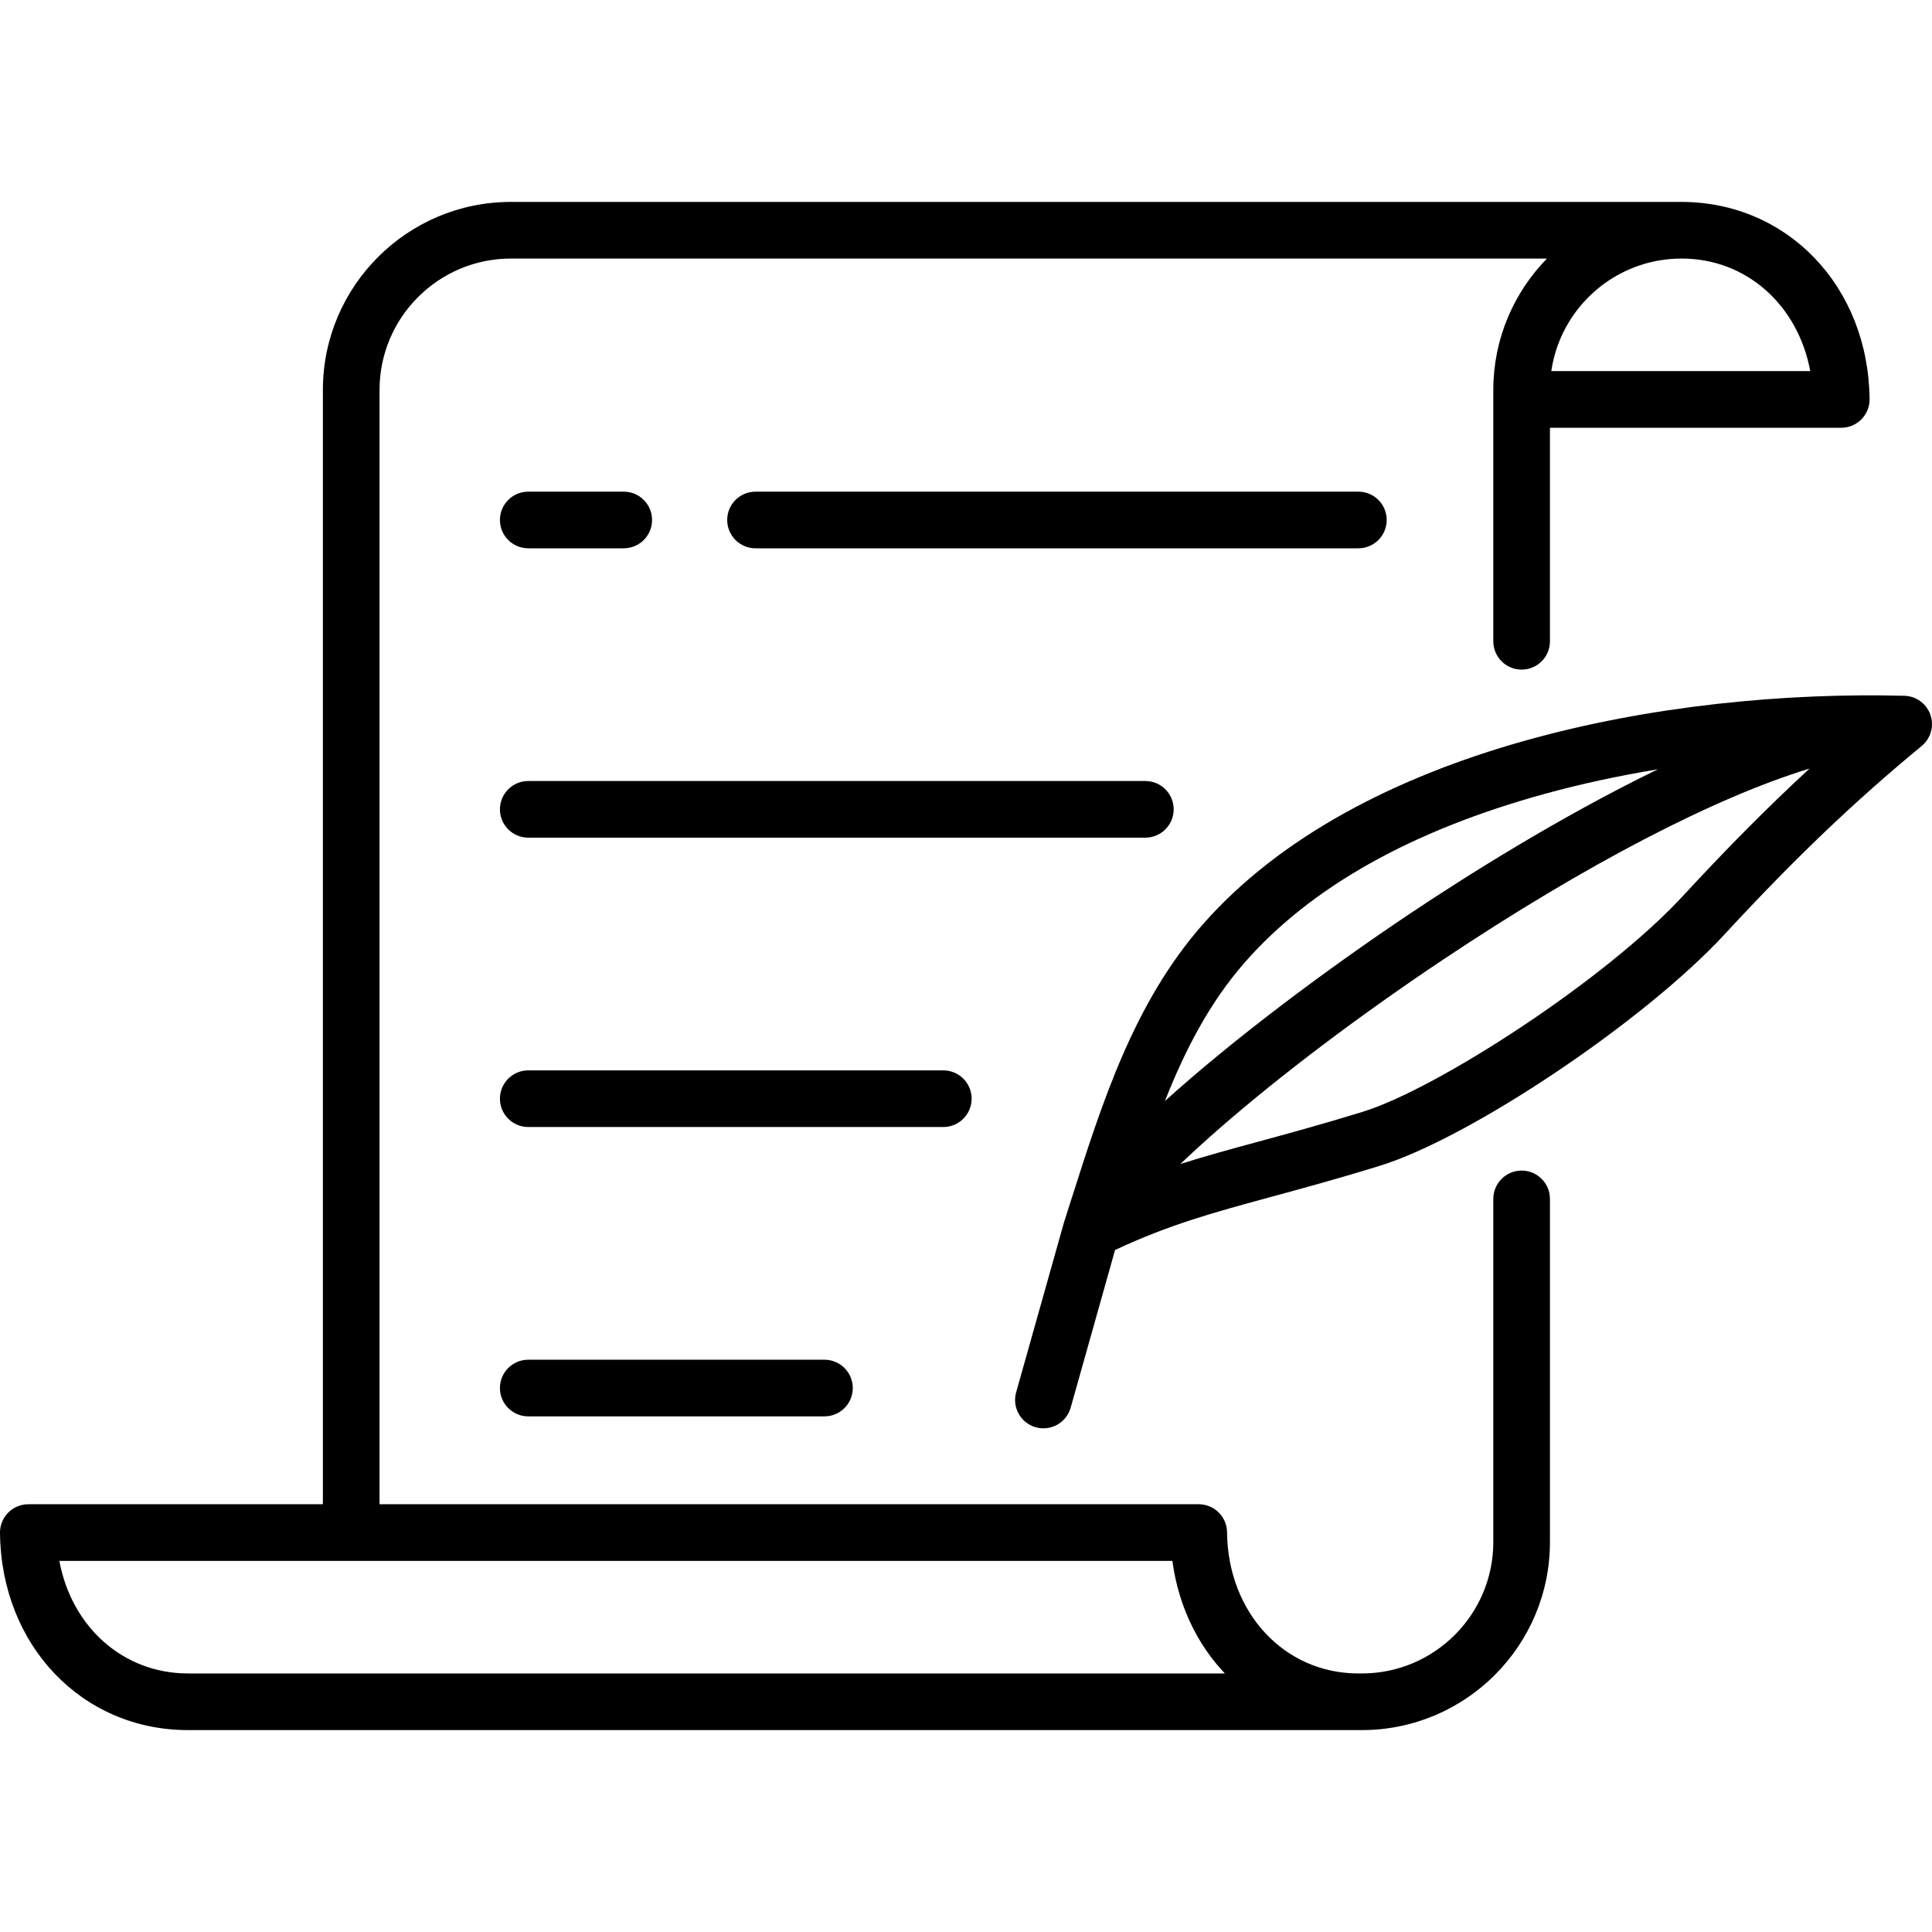
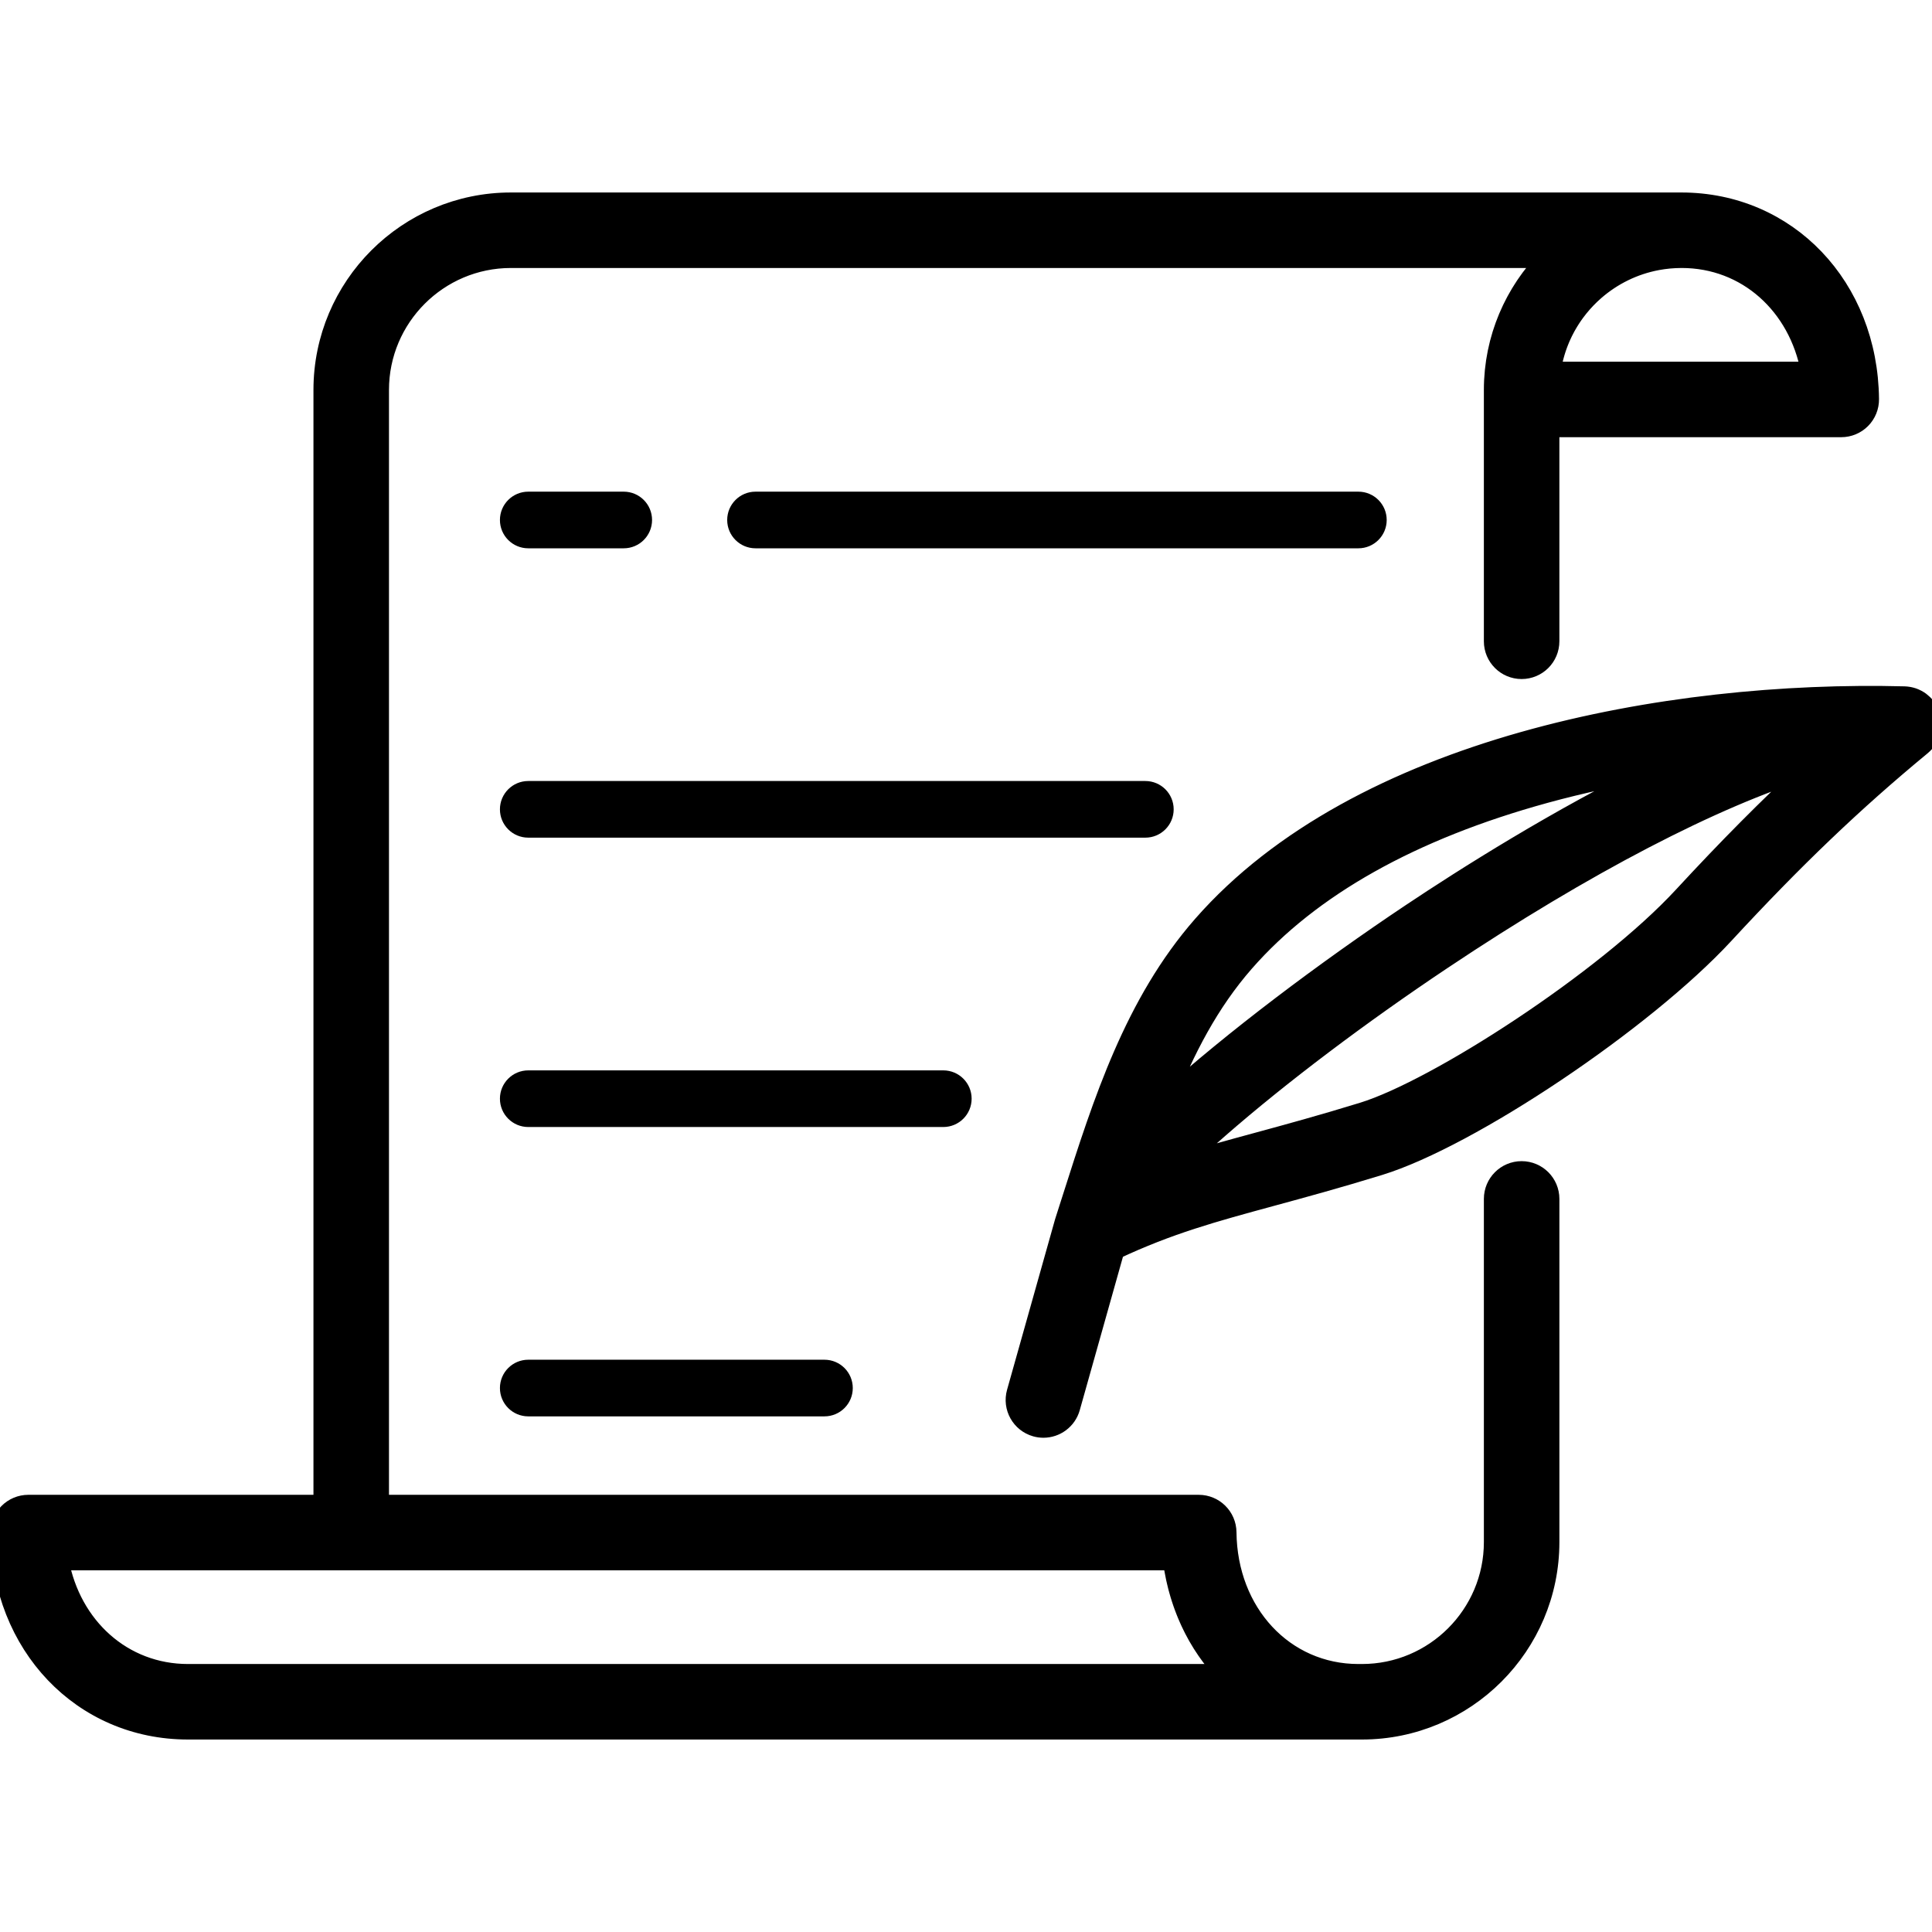
<svg xmlns="http://www.w3.org/2000/svg" version="1.1" id="Capa_1" x="0px" y="0px" viewBox="0 0 511.999 511.999" style="enable-background:new 0 0 511.999 511.999;" xml:space="preserve">
  <g>
    <g>
      <path d="M359.983,130.296H200.219c-4.145,0-7.505,3.36-7.505,7.505c0,4.145,3.36,7.505,7.505,7.505h159.763    c4.145,0,7.506-3.36,7.506-7.505C367.488,133.655,364.128,130.296,359.983,130.296z" />
    </g>
  </g>
  <g>
    <g>
      <path d="M165.297,130.296h-25.306c-4.145,0-7.505,3.36-7.505,7.505c0,4.145,3.359,7.505,7.505,7.505h25.306    c4.145,0,7.505-3.36,7.505-7.505C172.802,133.656,169.442,130.296,165.297,130.296z" />
    </g>
  </g>
  <g>
    <g>
      <path d="M218.49,360.341h-78.499c-4.145,0-7.505,3.36-7.505,7.505c0,4.146,3.36,7.505,7.505,7.505h78.499    c4.145,0,7.505-3.36,7.505-7.505C225.995,363.7,222.635,360.341,218.49,360.341z" />
    </g>
  </g>
  <g>
    <g>
      <path d="M249.987,283.66H139.991c-4.145,0-7.505,3.36-7.505,7.505c0,4.146,3.36,7.505,7.505,7.505h109.996    c4.144,0,7.505-3.36,7.505-7.505C257.492,287.019,254.132,283.66,249.987,283.66z" />
    </g>
  </g>
  <g>
    <g>
      <path d="M303.53,206.977H139.991c-4.145,0-7.505,3.36-7.505,7.505s3.36,7.505,7.505,7.505H303.53    c4.145,0.001,7.505-3.359,7.505-7.505S307.675,206.977,303.53,206.977z" />
    </g>
  </g>
  <g>
    <g>
-       <path d="M445.564,53.51h-310.17c-27.474,0-49.825,22.352-49.825,49.826V398.64H7.504c-2.003,0-3.924,0.801-5.333,2.224    c-1.41,1.424-2.192,3.352-2.171,5.355c0.296,29.8,21.711,52.271,49.813,52.271h310.17h0.945c27.474,0,49.825-22.352,49.825-49.826    v-90.943c0-4.145-3.361-7.504-7.506-7.504c-4.145,0-7.505,3.36-7.505,7.505v90.943c0,19.198-15.618,34.815-34.814,34.815h-0.945    c-19.629,0-34.591-16.083-34.803-37.409c-0.041-4.116-3.389-7.431-7.505-7.431H100.583V103.335    c0-19.198,15.618-34.815,34.814-34.815h274.558c-0.22,0.225-0.428,0.461-0.644,0.691c-0.262,0.279-0.527,0.555-0.783,0.839    c-0.271,0.301-0.532,0.61-0.795,0.918c-0.253,0.295-0.508,0.587-0.754,0.888c-0.255,0.312-0.499,0.632-0.747,0.95    c-0.24,0.308-0.482,0.613-0.715,0.927c-0.238,0.322-0.466,0.651-0.697,0.979c-0.227,0.322-0.457,0.642-0.677,0.969    c-0.221,0.331-0.432,0.669-0.645,1.006c-0.213,0.335-0.429,0.667-0.634,1.007c-0.206,0.342-0.4,0.691-0.597,1.038    c-0.197,0.345-0.399,0.688-0.588,1.039c-0.19,0.351-0.366,0.71-0.547,1.067c-0.181,0.356-0.367,0.709-0.539,1.069    c-0.173,0.362-0.332,0.731-0.497,1.097c-0.164,0.365-0.333,0.727-0.488,1.096c-0.157,0.373-0.299,0.753-0.447,1.13    c-0.146,0.372-0.297,0.741-0.434,1.117c-0.141,0.386-0.266,0.779-0.397,1.17c-0.126,0.376-0.259,0.748-0.377,1.128    c-0.124,0.4-0.231,0.807-0.345,1.212c-0.106,0.378-0.22,0.753-0.318,1.135c-0.107,0.42-0.197,0.846-0.294,1.27    c-0.085,0.373-0.179,0.744-0.255,1.12c-0.09,0.441-0.161,0.887-0.239,1.332c-0.064,0.368-0.138,0.732-0.194,1.102    c-0.072,0.475-0.124,0.956-0.183,1.435c-0.042,0.346-0.095,0.688-0.13,1.036c-0.054,0.536-0.087,1.078-0.124,1.619    c-0.02,0.297-0.052,0.592-0.067,0.89c-0.042,0.841-0.064,1.688-0.064,2.54v2.519v64.093c0,4.146,3.36,7.505,7.505,7.505    s7.505-3.36,7.505-7.505V113.36h77.203c2.003,0,3.924-0.801,5.333-2.224c1.41-1.424,2.192-3.352,2.171-5.355    C495.161,75.981,473.746,53.51,445.564,53.51z M310.693,413.651c0.103,0.777,0.223,1.546,0.356,2.31    c0.044,0.256,0.098,0.507,0.146,0.762c0.095,0.505,0.19,1.01,0.298,1.508c0.064,0.299,0.137,0.593,0.205,0.889    c0.104,0.449,0.209,0.898,0.324,1.341c0.08,0.311,0.167,0.619,0.252,0.927c0.117,0.422,0.235,0.843,0.361,1.26    c0.094,0.313,0.193,0.624,0.293,0.934c0.13,0.406,0.265,0.81,0.404,1.211c0.107,0.309,0.216,0.617,0.329,0.923    c0.146,0.398,0.297,0.792,0.452,1.184c0.118,0.298,0.235,0.596,0.357,0.891c0.165,0.397,0.337,0.789,0.51,1.181    c0.124,0.281,0.247,0.563,0.376,0.841c0.19,0.41,0.39,0.814,0.589,1.217c0.124,0.25,0.243,0.502,0.371,0.75    c0.244,0.473,0.499,0.938,0.756,1.402c0.093,0.169,0.182,0.341,0.277,0.508c0.357,0.628,0.726,1.246,1.107,1.854    c0.089,0.142,0.184,0.278,0.274,0.419c0.297,0.465,0.598,0.927,0.909,1.38c0.144,0.209,0.294,0.412,0.44,0.619    c0.268,0.378,0.536,0.755,0.814,1.124c0.167,0.222,0.338,0.438,0.508,0.657c0.268,0.345,0.538,0.689,0.814,1.025    c0.182,0.221,0.367,0.439,0.552,0.657c0.276,0.326,0.556,0.648,0.84,0.966c0.191,0.214,0.385,0.425,0.58,0.635    c0.139,0.15,0.273,0.306,0.414,0.454H49.812v0c-17.224,0-30.855-12.385-34.08-29.829H310.693z M411.12,98.348    c0.003-0.051,0.008-0.104,0.015-0.156c0.034-0.229,0.076-0.456,0.115-0.683c0.054-0.32,0.109-0.64,0.172-0.958    c0.048-0.242,0.102-0.482,0.155-0.722c0.066-0.298,0.133-0.595,0.206-0.89c0.062-0.248,0.128-0.495,0.195-0.741    c0.077-0.281,0.156-0.562,0.239-0.84c0.075-0.252,0.154-0.502,0.235-0.751c0.086-0.266,0.176-0.53,0.269-0.794    c0.09-0.255,0.181-0.51,0.277-0.762c0.094-0.249,0.193-0.495,0.293-0.742c0.105-0.26,0.21-0.519,0.322-0.776    c0.099-0.229,0.204-0.455,0.308-0.681c0.123-0.267,0.245-0.536,0.374-0.799c0.096-0.196,0.199-0.388,0.299-0.582    c0.148-0.288,0.294-0.576,0.45-0.859c0.06-0.11,0.126-0.216,0.187-0.325c0.693-1.227,1.454-2.411,2.286-3.54    c0.008-0.011,0.015-0.021,0.023-0.032c0.268-0.362,0.545-0.717,0.826-1.069c0.045-0.056,0.088-0.113,0.133-0.169    c0.275-0.34,0.559-0.673,0.846-1.002c0.053-0.061,0.106-0.123,0.16-0.184c0.292-0.33,0.591-0.653,0.896-0.972    c0.05-0.052,0.099-0.105,0.15-0.157c0.316-0.326,0.638-0.647,0.966-0.961c0.037-0.035,0.074-0.07,0.111-0.106    c0.346-0.328,0.698-0.65,1.058-0.964c0.012-0.011,0.025-0.021,0.037-0.032c4.596-4.003,10.252-6.826,16.494-7.988    c0.003-0.001,0.007-0.001,0.01-0.002c0.511-0.095,1.027-0.179,1.546-0.251c0.031-0.004,0.062-0.008,0.093-0.012    c0.495-0.068,0.993-0.126,1.494-0.173c0.076-0.007,0.153-0.011,0.23-0.017c0.459-0.04,0.919-0.074,1.383-0.096    c0.268-0.012,0.538-0.014,0.808-0.021c0.29-0.007,0.579-0.02,0.871-0.02c17.224,0,30.855,12.385,34.08,29.829H411.12z" />
+       <path stroke="black" stroke-width="5" d="M445.564,53.51h-310.17c-27.474,0-49.825,22.352-49.825,49.826V398.64H7.504c-2.003,0-3.924,0.801-5.333,2.224    c-1.41,1.424-2.192,3.352-2.171,5.355c0.296,29.8,21.711,52.271,49.813,52.271h310.17h0.945c27.474,0,49.825-22.352,49.825-49.826    v-90.943c0-4.145-3.361-7.504-7.506-7.504c-4.145,0-7.505,3.36-7.505,7.505v90.943c0,19.198-15.618,34.815-34.814,34.815h-0.945    c-19.629,0-34.591-16.083-34.803-37.409c-0.041-4.116-3.389-7.431-7.505-7.431H100.583V103.335    c0-19.198,15.618-34.815,34.814-34.815h274.558c-0.22,0.225-0.428,0.461-0.644,0.691c-0.262,0.279-0.527,0.555-0.783,0.839    c-0.271,0.301-0.532,0.61-0.795,0.918c-0.253,0.295-0.508,0.587-0.754,0.888c-0.255,0.312-0.499,0.632-0.747,0.95    c-0.24,0.308-0.482,0.613-0.715,0.927c-0.238,0.322-0.466,0.651-0.697,0.979c-0.227,0.322-0.457,0.642-0.677,0.969    c-0.221,0.331-0.432,0.669-0.645,1.006c-0.213,0.335-0.429,0.667-0.634,1.007c-0.206,0.342-0.4,0.691-0.597,1.038    c-0.197,0.345-0.399,0.688-0.588,1.039c-0.19,0.351-0.366,0.71-0.547,1.067c-0.181,0.356-0.367,0.709-0.539,1.069    c-0.173,0.362-0.332,0.731-0.497,1.097c-0.164,0.365-0.333,0.727-0.488,1.096c-0.157,0.373-0.299,0.753-0.447,1.13    c-0.146,0.372-0.297,0.741-0.434,1.117c-0.141,0.386-0.266,0.779-0.397,1.17c-0.126,0.376-0.259,0.748-0.377,1.128    c-0.124,0.4-0.231,0.807-0.345,1.212c-0.106,0.378-0.22,0.753-0.318,1.135c-0.107,0.42-0.197,0.846-0.294,1.27    c-0.085,0.373-0.179,0.744-0.255,1.12c-0.09,0.441-0.161,0.887-0.239,1.332c-0.064,0.368-0.138,0.732-0.194,1.102    c-0.072,0.475-0.124,0.956-0.183,1.435c-0.042,0.346-0.095,0.688-0.13,1.036c-0.054,0.536-0.087,1.078-0.124,1.619    c-0.02,0.297-0.052,0.592-0.067,0.89c-0.042,0.841-0.064,1.688-0.064,2.54v2.519v64.093c0,4.146,3.36,7.505,7.505,7.505    s7.505-3.36,7.505-7.505V113.36h77.203c2.003,0,3.924-0.801,5.333-2.224c1.41-1.424,2.192-3.352,2.171-5.355    C495.161,75.981,473.746,53.51,445.564,53.51z M310.693,413.651c0.103,0.777,0.223,1.546,0.356,2.31    c0.044,0.256,0.098,0.507,0.146,0.762c0.095,0.505,0.19,1.01,0.298,1.508c0.064,0.299,0.137,0.593,0.205,0.889    c0.104,0.449,0.209,0.898,0.324,1.341c0.08,0.311,0.167,0.619,0.252,0.927c0.117,0.422,0.235,0.843,0.361,1.26    c0.094,0.313,0.193,0.624,0.293,0.934c0.13,0.406,0.265,0.81,0.404,1.211c0.107,0.309,0.216,0.617,0.329,0.923    c0.146,0.398,0.297,0.792,0.452,1.184c0.118,0.298,0.235,0.596,0.357,0.891c0.165,0.397,0.337,0.789,0.51,1.181    c0.124,0.281,0.247,0.563,0.376,0.841c0.19,0.41,0.39,0.814,0.589,1.217c0.124,0.25,0.243,0.502,0.371,0.75    c0.244,0.473,0.499,0.938,0.756,1.402c0.093,0.169,0.182,0.341,0.277,0.508c0.357,0.628,0.726,1.246,1.107,1.854    c0.089,0.142,0.184,0.278,0.274,0.419c0.297,0.465,0.598,0.927,0.909,1.38c0.144,0.209,0.294,0.412,0.44,0.619    c0.268,0.378,0.536,0.755,0.814,1.124c0.167,0.222,0.338,0.438,0.508,0.657c0.268,0.345,0.538,0.689,0.814,1.025    c0.182,0.221,0.367,0.439,0.552,0.657c0.276,0.326,0.556,0.648,0.84,0.966c0.191,0.214,0.385,0.425,0.58,0.635    c0.139,0.15,0.273,0.306,0.414,0.454H49.812v0c-17.224,0-30.855-12.385-34.08-29.829H310.693z M411.12,98.348    c0.003-0.051,0.008-0.104,0.015-0.156c0.034-0.229,0.076-0.456,0.115-0.683c0.054-0.32,0.109-0.64,0.172-0.958    c0.048-0.242,0.102-0.482,0.155-0.722c0.066-0.298,0.133-0.595,0.206-0.89c0.062-0.248,0.128-0.495,0.195-0.741    c0.077-0.281,0.156-0.562,0.239-0.84c0.075-0.252,0.154-0.502,0.235-0.751c0.086-0.266,0.176-0.53,0.269-0.794    c0.09-0.255,0.181-0.51,0.277-0.762c0.094-0.249,0.193-0.495,0.293-0.742c0.105-0.26,0.21-0.519,0.322-0.776    c0.099-0.229,0.204-0.455,0.308-0.681c0.123-0.267,0.245-0.536,0.374-0.799c0.096-0.196,0.199-0.388,0.299-0.582    c0.148-0.288,0.294-0.576,0.45-0.859c0.06-0.11,0.126-0.216,0.187-0.325c0.693-1.227,1.454-2.411,2.286-3.54    c0.008-0.011,0.015-0.021,0.023-0.032c0.268-0.362,0.545-0.717,0.826-1.069c0.045-0.056,0.088-0.113,0.133-0.169    c0.275-0.34,0.559-0.673,0.846-1.002c0.053-0.061,0.106-0.123,0.16-0.184c0.292-0.33,0.591-0.653,0.896-0.972    c0.05-0.052,0.099-0.105,0.15-0.157c0.316-0.326,0.638-0.647,0.966-0.961c0.037-0.035,0.074-0.07,0.111-0.106    c0.346-0.328,0.698-0.65,1.058-0.964c0.012-0.011,0.025-0.021,0.037-0.032c4.596-4.003,10.252-6.826,16.494-7.988    c0.003-0.001,0.007-0.001,0.01-0.002c0.511-0.095,1.027-0.179,1.546-0.251c0.031-0.004,0.062-0.008,0.093-0.012    c0.495-0.068,0.993-0.126,1.494-0.173c0.076-0.007,0.153-0.011,0.23-0.017c0.459-0.04,0.919-0.074,1.383-0.096    c0.268-0.012,0.538-0.014,0.808-0.021c0.29-0.007,0.579-0.02,0.871-0.02c17.224,0,30.855,12.385,34.08,29.829H411.12z" />
    </g>
  </g>
  <g>
    <g>
-       <path d="M511.992,191.831c-0.001-0.087-0.003-0.174-0.006-0.262c-0.03-0.706-0.157-1.386-0.37-2.03    c-0.01-0.032-0.014-0.065-0.025-0.096c-0.009-0.026-0.024-0.05-0.033-0.076c-0.118-0.329-0.254-0.649-0.414-0.955    c-0.02-0.038-0.043-0.073-0.063-0.111c-0.148-0.27-0.312-0.529-0.491-0.778c-0.038-0.053-0.074-0.108-0.113-0.16    c-0.197-0.26-0.411-0.506-0.64-0.738c-0.05-0.051-0.103-0.098-0.154-0.147c-0.216-0.208-0.444-0.403-0.684-0.584    c-0.032-0.024-0.062-0.051-0.095-0.075c-0.27-0.196-0.556-0.371-0.851-0.531c-0.057-0.031-0.114-0.059-0.172-0.088    c-0.301-0.152-0.609-0.291-0.932-0.402c-0.002-0.001-0.004-0.002-0.006-0.002c-0.321-0.11-0.654-0.193-0.993-0.26    c-0.075-0.015-0.15-0.028-0.226-0.04c-0.339-0.056-0.683-0.098-1.036-0.107c-62.798-1.625-144.684,13.492-186.083,60.752    c-18.118,20.683-26.478,46.923-34.562,72.298c-0.662,2.077-1.323,4.153-1.99,6.226c-0.028,0.087-0.055,0.175-0.08,0.264    l-12.684,45.049c-1.123,3.989,1.201,8.135,5.19,9.259c0.68,0.192,1.365,0.282,2.038,0.282c3.277,0,6.289-2.164,7.221-5.474    l11.764-41.782c14.381-6.74,25.961-9.892,41.603-14.145c8.114-2.208,17.311-4.708,28.44-8.131    c24.06-7.4,70.216-38.36,91.458-61.347c18.578-20.106,34.211-35.048,52.271-49.961c0.021-0.017,0.037-0.038,0.058-0.056    c0.263-0.223,0.513-0.46,0.743-0.717c0.014-0.016,0.029-0.03,0.043-0.045c0.227-0.257,0.433-0.533,0.624-0.821    c0.035-0.053,0.069-0.106,0.103-0.16c0.36-0.573,0.644-1.196,0.84-1.86c0.019-0.063,0.037-0.125,0.054-0.189    c0.087-0.326,0.159-0.658,0.202-1c0.002-0.014,0.002-0.027,0.003-0.041c0.028-0.232,0.048-0.467,0.054-0.705    C512.001,191.999,511.993,191.915,511.992,191.831z M329.897,255.031c17.469-19.943,44.244-34.976,79.582-44.68    c9.497-2.608,19.533-4.772,29.876-6.48c-26.281,12.745-51.41,28.708-65.453,38.089c-22.663,15.14-47.127,33.505-65.193,49.839    C314.055,278.257,320.518,265.738,329.897,255.031z M445.979,237.452c-20.674,22.373-65.325,51.183-84.846,57.186    c-10.894,3.35-19.964,5.818-27.967,7.994c-7.241,1.969-13.828,3.763-20.342,5.831c2.914-2.791,6.33-5.92,10.357-9.433    c16.206-14.136,37.18-29.971,59.059-44.587c37.882-25.307,72.164-43.071,97.315-50.772    C468.632,213.731,457.888,224.563,445.979,237.452z" />
+       <path stroke="black" stroke-width="5" d="M511.992,191.831c-0.001-0.087-0.003-0.174-0.006-0.262c-0.03-0.706-0.157-1.386-0.37-2.03    c-0.01-0.032-0.014-0.065-0.025-0.096c-0.009-0.026-0.024-0.05-0.033-0.076c-0.118-0.329-0.254-0.649-0.414-0.955    c-0.02-0.038-0.043-0.073-0.063-0.111c-0.148-0.27-0.312-0.529-0.491-0.778c-0.038-0.053-0.074-0.108-0.113-0.16    c-0.197-0.26-0.411-0.506-0.64-0.738c-0.05-0.051-0.103-0.098-0.154-0.147c-0.216-0.208-0.444-0.403-0.684-0.584    c-0.032-0.024-0.062-0.051-0.095-0.075c-0.27-0.196-0.556-0.371-0.851-0.531c-0.057-0.031-0.114-0.059-0.172-0.088    c-0.301-0.152-0.609-0.291-0.932-0.402c-0.002-0.001-0.004-0.002-0.006-0.002c-0.321-0.11-0.654-0.193-0.993-0.26    c-0.075-0.015-0.15-0.028-0.226-0.04c-0.339-0.056-0.683-0.098-1.036-0.107c-62.798-1.625-144.684,13.492-186.083,60.752    c-18.118,20.683-26.478,46.923-34.562,72.298c-0.662,2.077-1.323,4.153-1.99,6.226c-0.028,0.087-0.055,0.175-0.08,0.264    l-12.684,45.049c-1.123,3.989,1.201,8.135,5.19,9.259c0.68,0.192,1.365,0.282,2.038,0.282c3.277,0,6.289-2.164,7.221-5.474    l11.764-41.782c14.381-6.74,25.961-9.892,41.603-14.145c8.114-2.208,17.311-4.708,28.44-8.131    c24.06-7.4,70.216-38.36,91.458-61.347c18.578-20.106,34.211-35.048,52.271-49.961c0.021-0.017,0.037-0.038,0.058-0.056    c0.263-0.223,0.513-0.46,0.743-0.717c0.014-0.016,0.029-0.03,0.043-0.045c0.227-0.257,0.433-0.533,0.624-0.821    c0.035-0.053,0.069-0.106,0.103-0.16c0.36-0.573,0.644-1.196,0.84-1.86c0.019-0.063,0.037-0.125,0.054-0.189    c0.087-0.326,0.159-0.658,0.202-1c0.002-0.014,0.002-0.027,0.003-0.041c0.028-0.232,0.048-0.467,0.054-0.705    C512.001,191.999,511.993,191.915,511.992,191.831z M329.897,255.031c17.469-19.943,44.244-34.976,79.582-44.68    c9.497-2.608,19.533-4.772,29.876-6.48c-26.281,12.745-51.41,28.708-65.453,38.089c-22.663,15.14-47.127,33.505-65.193,49.839    C314.055,278.257,320.518,265.738,329.897,255.031z M445.979,237.452c-20.674,22.373-65.325,51.183-84.846,57.186    c-10.894,3.35-19.964,5.818-27.967,7.994c-7.241,1.969-13.828,3.763-20.342,5.831c2.914-2.791,6.33-5.92,10.357-9.433    c16.206-14.136,37.18-29.971,59.059-44.587c37.882-25.307,72.164-43.071,97.315-50.772    C468.632,213.731,457.888,224.563,445.979,237.452z" />
    </g>
  </g>
  <g>
</g>
  <g>
</g>
  <g>
</g>
  <g>
</g>
  <g>
</g>
  <g>
</g>
  <g>
</g>
  <g>
</g>
  <g>
</g>
  <g>
</g>
  <g>
</g>
  <g>
</g>
  <g>
</g>
  <g>
</g>
  <g>
</g>
</svg>
